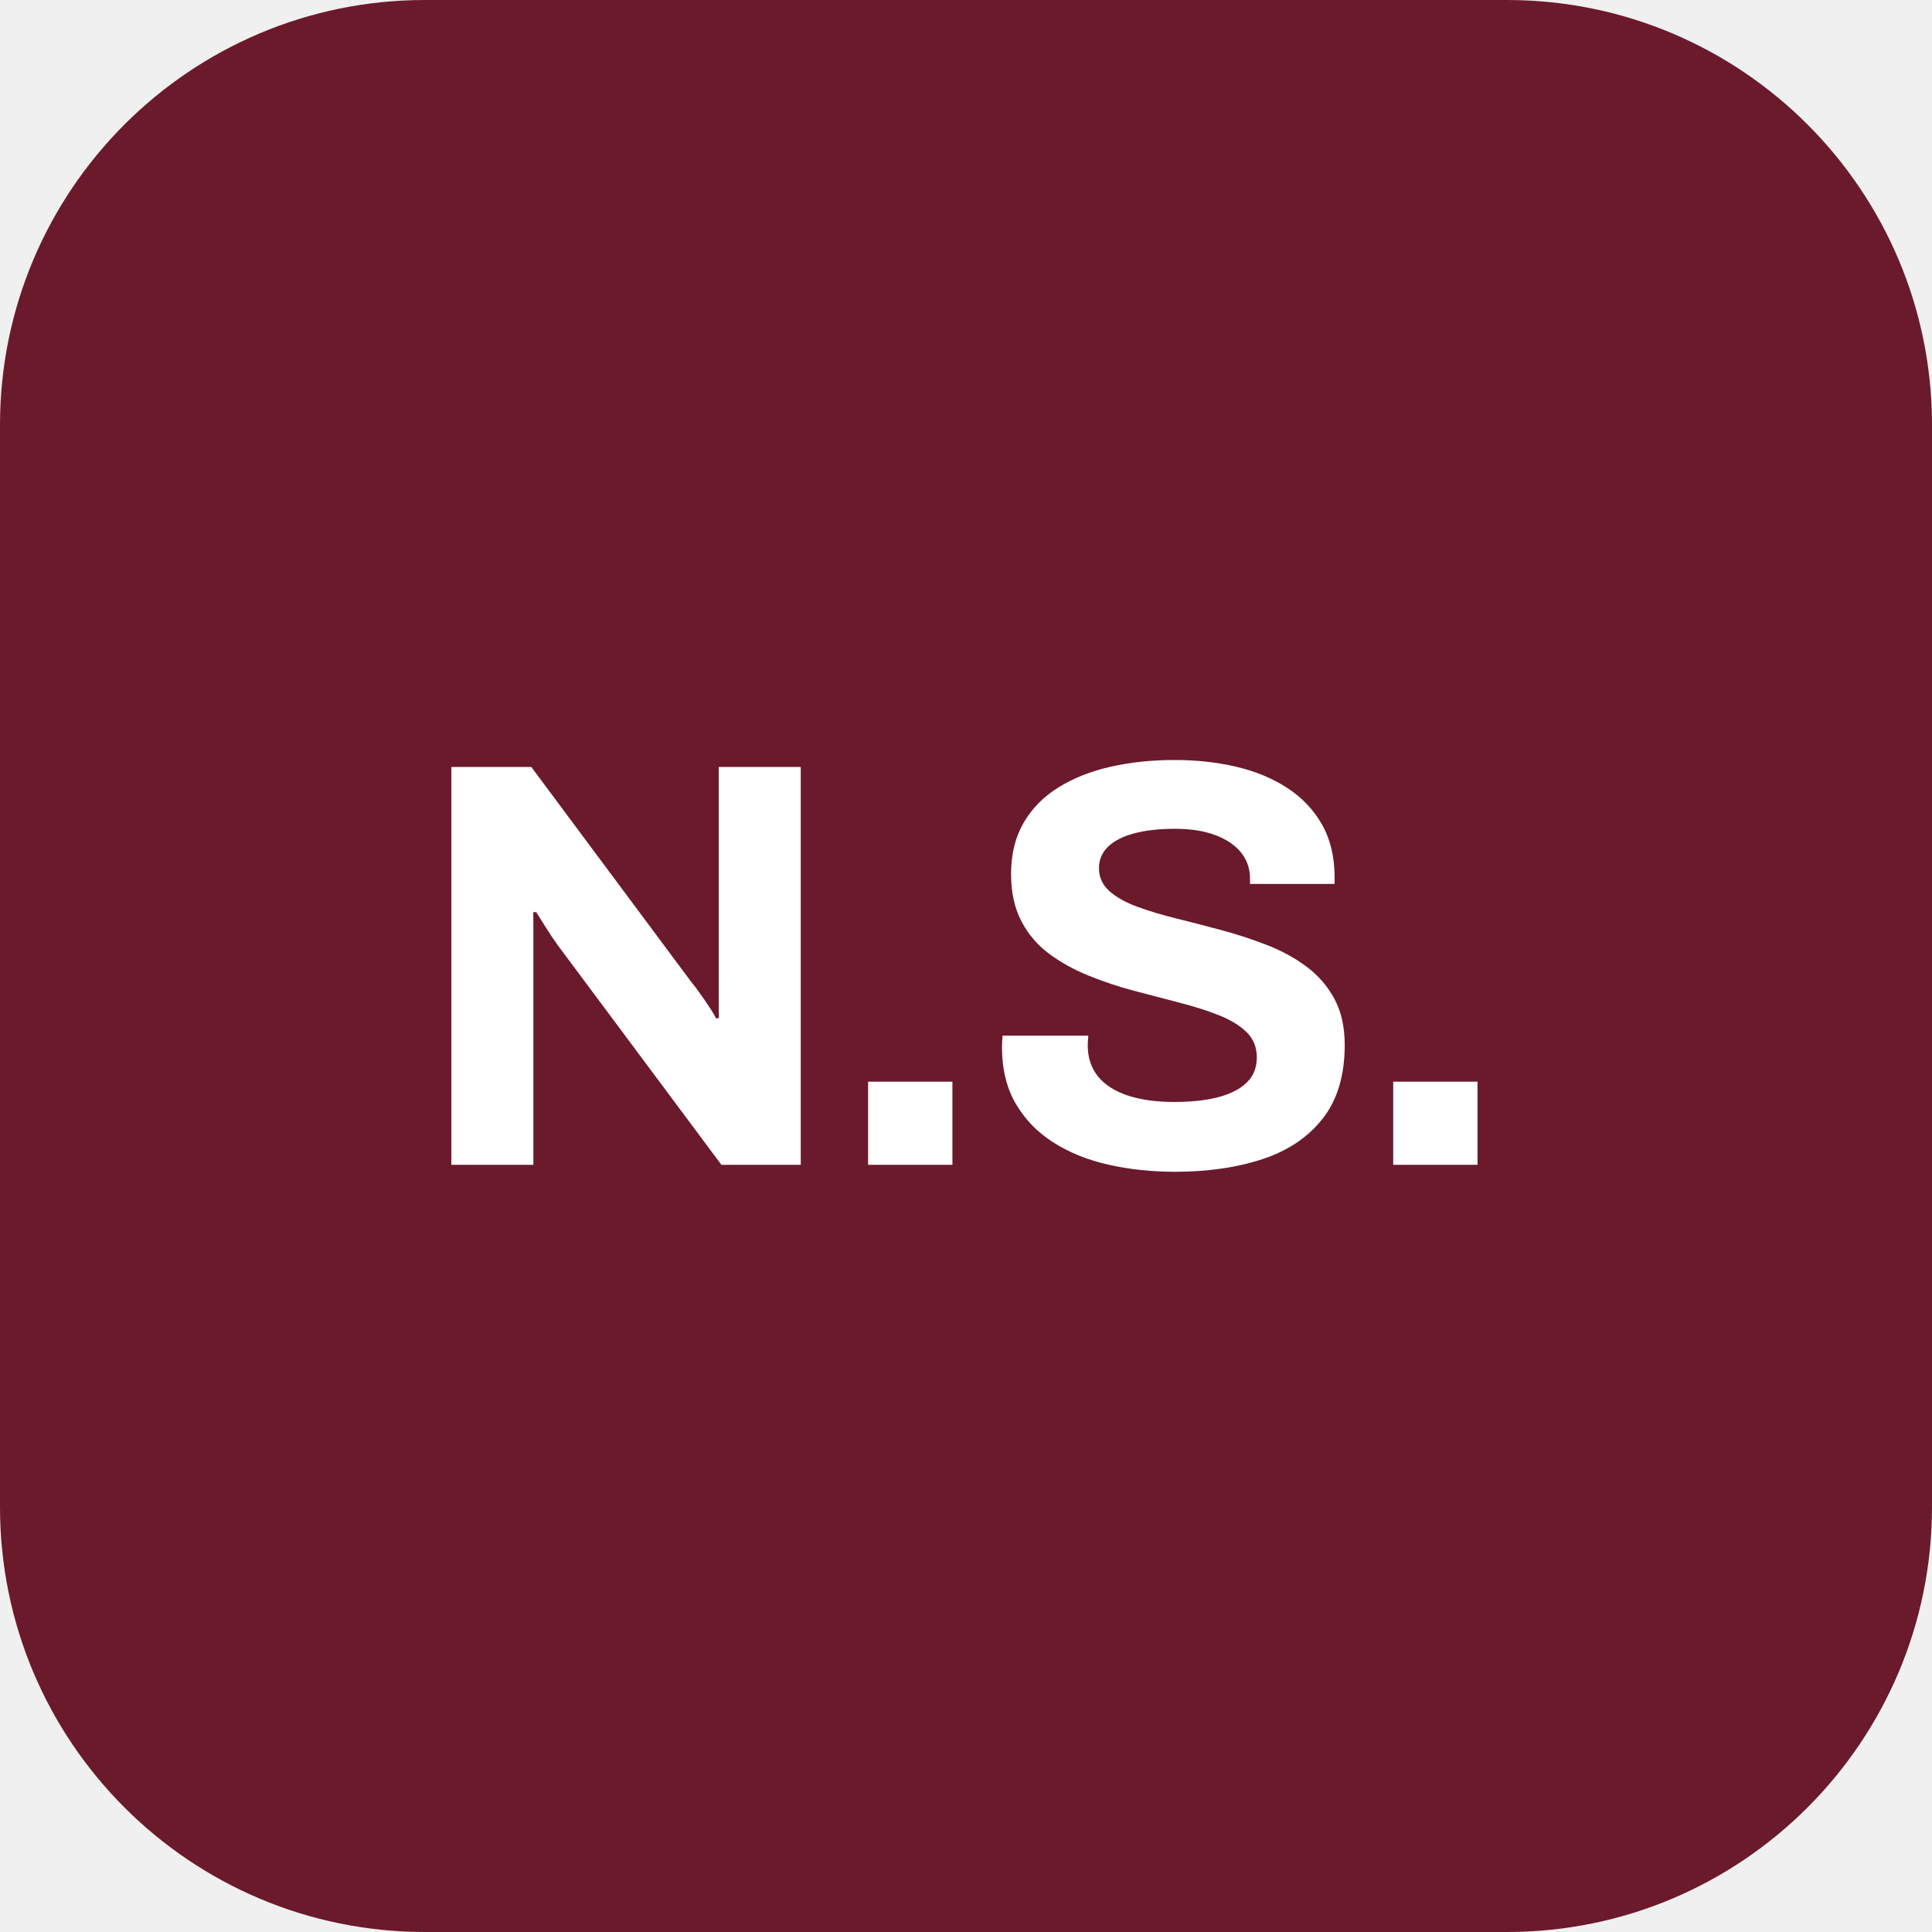
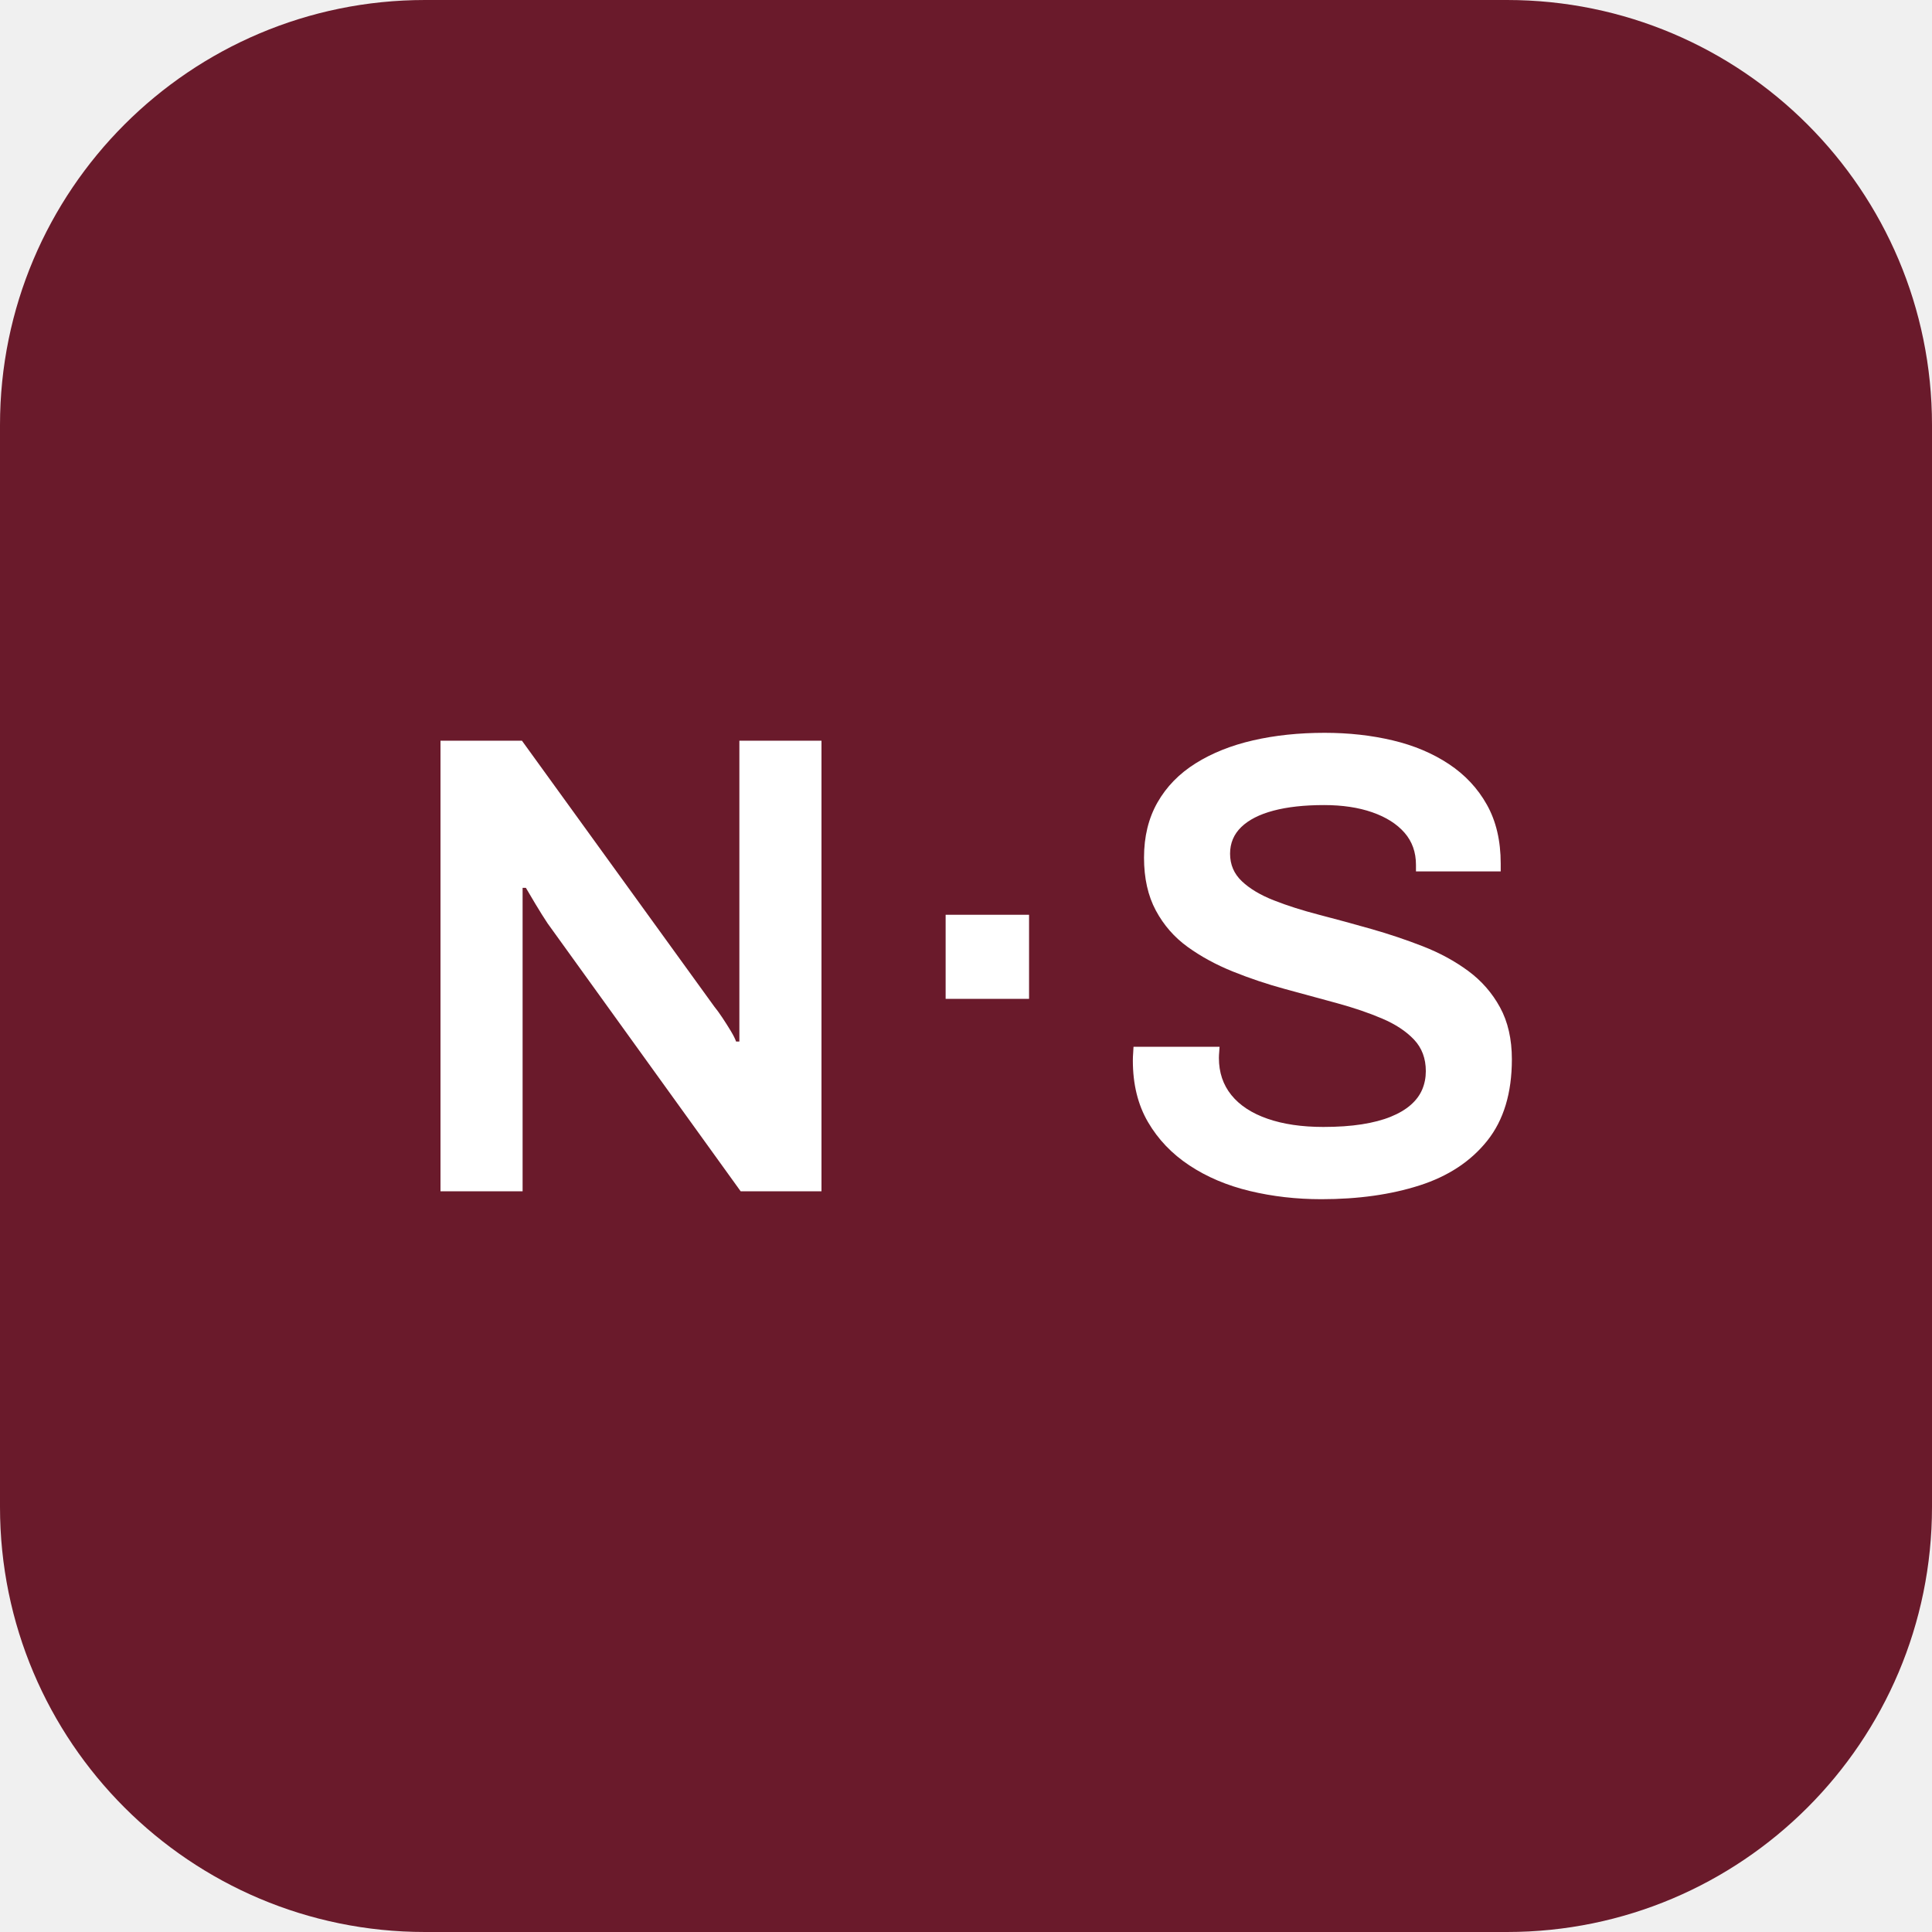
- <svg xmlns="http://www.w3.org/2000/svg" viewBox="0 0 64 64" width="64" height="64" role="img" aria-label="N.S. — Nicolai Schwarz">
+ <svg xmlns="http://www.w3.org/2000/svg" viewBox="0 0 64 64" width="64" height="64" role="img" aria-label="N·S — Nicolai Schwarz">
  <rect width="64" height="64" rx="14.08" fill="#6A1A2B" />
  <g fill="#ffffff">
-     <path d="M75.565 0V686.435H213.479L489.304 315.785Q495.174 308.916 503.913 296.568Q512.652 284.22 520.718 272.154Q528.783 260.089 532.087 252.784L537.087 253.219Q536.87 270.263 536.87 286.415Q536.87 302.568 536.87 315.785V686.435H678.393V0H541.479L259.001 379.085Q249.045 392.824 238.219 410.107Q227.393 427.389 221.871 436.129L216.871 435.694Q217.088 421.389 217.088 406.694Q217.088 391.998 217.088 379.085V0Z" transform="translate(13.501 38.586) scale(0.0192 -0.0192)" />
-     <path d="M80.565 0V143.436H226.044V0Z" transform="translate(27.210 38.586) scale(0.0192 -0.0192)" />
-     <path d="M343.088 -12Q283.044 -12 228.979 0.065Q174.913 12.13 133.5 38.413Q92.087 64.696 68.326 105.5Q44.565 146.304 44.565 203.566Q44.565 208.696 44.956 214.152Q45.348 219.609 45.565 222.826H193.523Q193.306 220.391 192.914 215.326Q192.523 210.261 192.523 206.479Q192.523 174.131 210.436 152.261Q228.349 130.392 262.066 119.414Q295.783 108.436 341.087 108.436Q369.522 108.436 392.413 111.675Q415.304 114.914 432.5 121.327Q449.695 127.74 461.369 137.044Q473.043 146.348 478.652 158.37Q484.26 170.391 484.26 184.957Q484.26 211.783 466.478 229.043Q448.695 246.304 418.521 258.217Q388.347 270.13 350.391 279.869Q312.434 289.608 272.261 300.282Q232.087 310.956 194.13 326.347Q156.174 341.739 126 364.065Q95.826 386.391 78.043 420.326Q60.261 454.26 60.261 501.913Q60.261 552.521 81.739 589.826Q103.217 627.13 142.022 651.174Q180.826 675.217 232.022 686.826Q283.218 698.435 342.653 698.435Q399.174 698.435 448.979 686.717Q498.783 675 536.87 650.174Q574.957 625.348 596.61 587.304Q618.262 549.261 618.479 496.609V484.609H472.521V493.304Q472.521 519.913 456.869 539.043Q441.217 558.173 412.326 568.956Q383.435 579.739 343.609 579.739Q301.87 579.739 272.371 571.782Q242.871 563.826 227.393 548.63Q211.914 533.434 211.914 512.043Q211.914 488.348 229.697 472.435Q247.48 456.522 277.654 445.391Q307.827 434.261 345.784 424.913Q383.74 415.566 423.914 404.718Q464.088 393.87 502.045 379.087Q540.001 364.305 570.175 341.805Q600.349 319.305 618.131 286.305Q635.914 253.305 635.914 206.87Q635.914 128.131 597.979 79.826Q560.044 31.522 493.892 9.761Q427.74 -12 343.088 -12Z" transform="translate(32.336 38.586) scale(0.0192 -0.0192)" />
-     <path d="M80.565 0V143.436H226.044V0Z" transform="translate(44.605 38.586) scale(0.0192 -0.0192)" />
+     <path d="M76 0V686H200L493 281Q498 275 505.0 264.5Q512 254 518.0 244.0Q524 234 526 228H531Q531 242 531.0 255.0Q531 268 531 281V686H656V0H533L239 408Q231 420 220.5 437.5Q210 455 206 462H201Q201 449 201.0 435.5Q201 422 201 408V0Z" transform="translate(12.938 39.464) scale(0.02176 -0.02176)" />
+     <path d="M103 293V421H230V293Z" transform="translate(29.084 39.464) scale(0.02176 -0.02176)" />
+     <path d="M332 -12Q275 -12 223.0 0.5Q171 13 131.0 39.5Q91 66 68.0 105.5Q45 145 45 199Q45 205 45.5 211.0Q46 217 46 220H177Q177 218 176.5 212.5Q176 207 176 203Q176 170 195.0 146.5Q214 123 250.0 110.5Q286 98 335 98Q368 98 393.5 102.0Q419 106 437.5 113.5Q456 121 468.0 131.5Q480 142 485.5 155.0Q491 168 491 183Q491 212 473.0 231.0Q455 250 424.5 263.0Q394 276 355.5 286.5Q317 297 276.5 308.0Q236 319 197.5 334.5Q159 350 128.5 372.0Q98 394 80.0 427.5Q62 461 62 508Q62 556 82.5 592.0Q103 628 140.5 651.5Q178 675 228.0 686.5Q278 698 337 698Q392 698 440.5 686.5Q489 675 526.0 650.5Q563 626 584.0 588.5Q605 551 605 499V487H476V497Q476 526 458.5 546.0Q441 566 409.5 577.0Q378 588 336 588Q291 588 259.0 579.5Q227 571 210.0 554.5Q193 538 193 514Q193 489 211.0 472.0Q229 455 259.5 443.0Q290 431 328.5 421.0Q367 411 407.5 399.5Q448 388 486.5 373.0Q525 358 555.5 335.5Q586 313 604.0 280.0Q622 247 622 201Q622 124 584.5 77.0Q547 30 481.5 9.0Q416 -12 332 -12Z" transform="translate(36.548 39.464) scale(0.02176 -0.02176)" />
  </g>
</svg>
